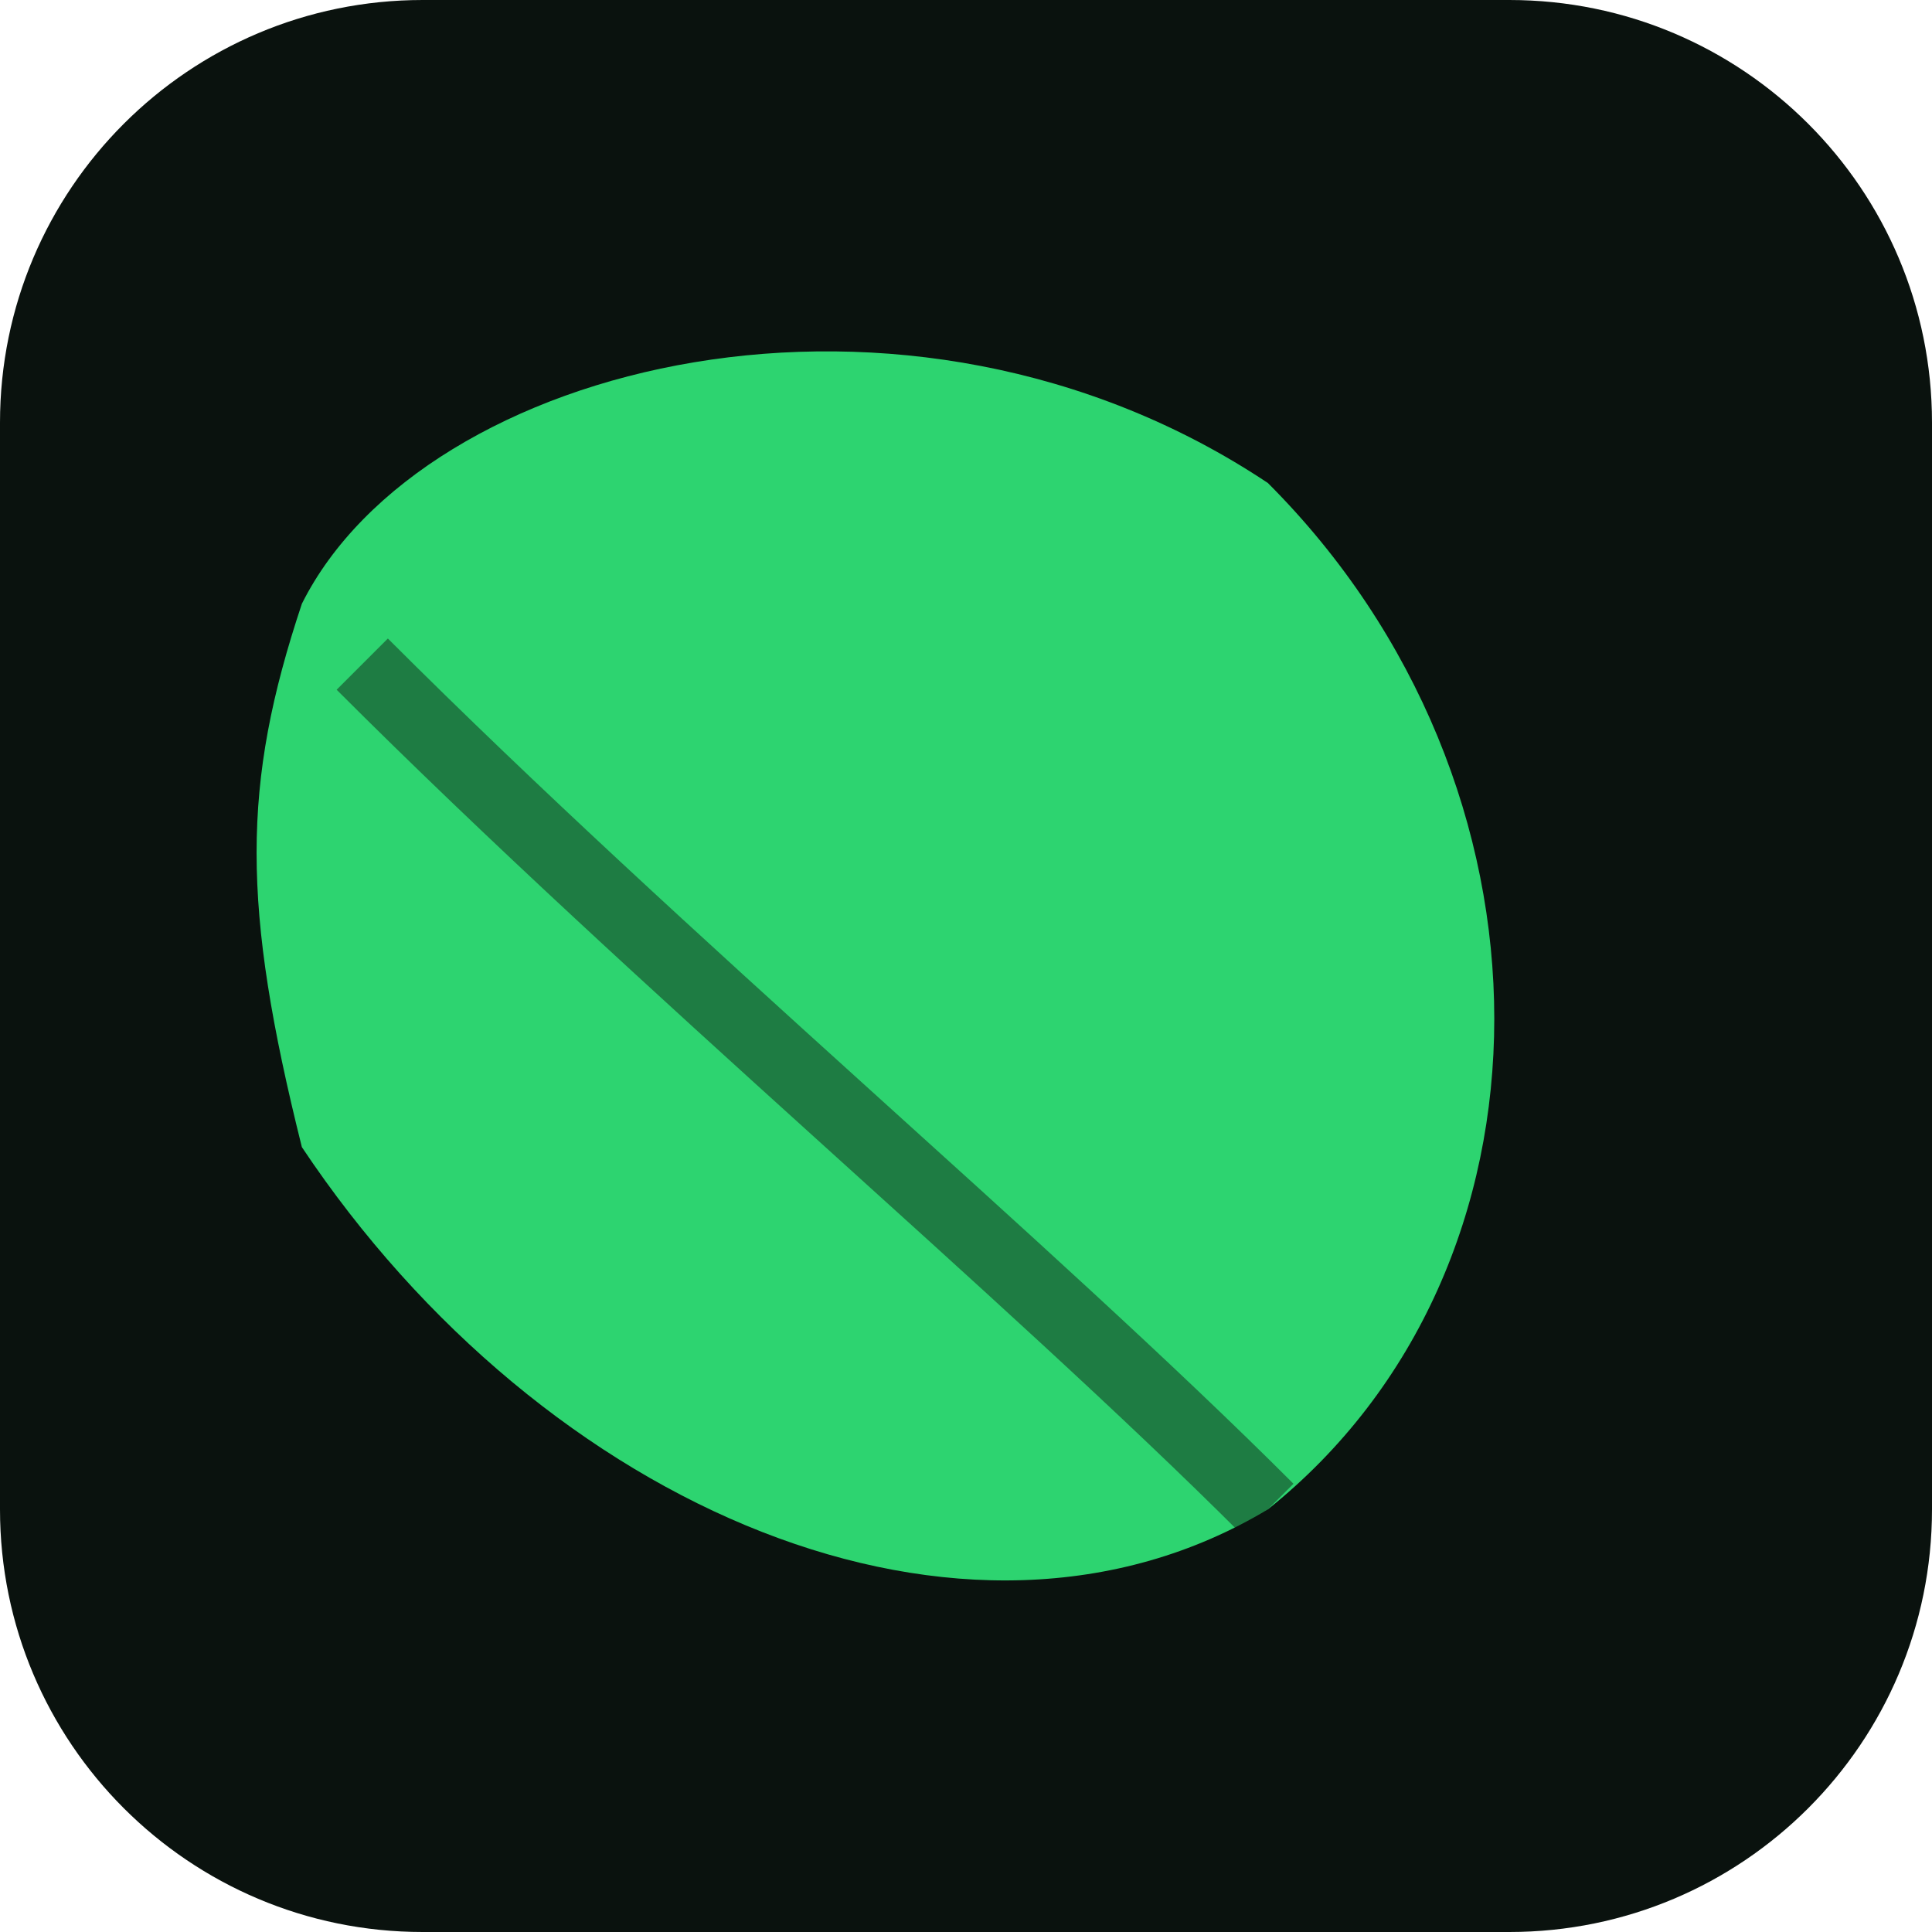
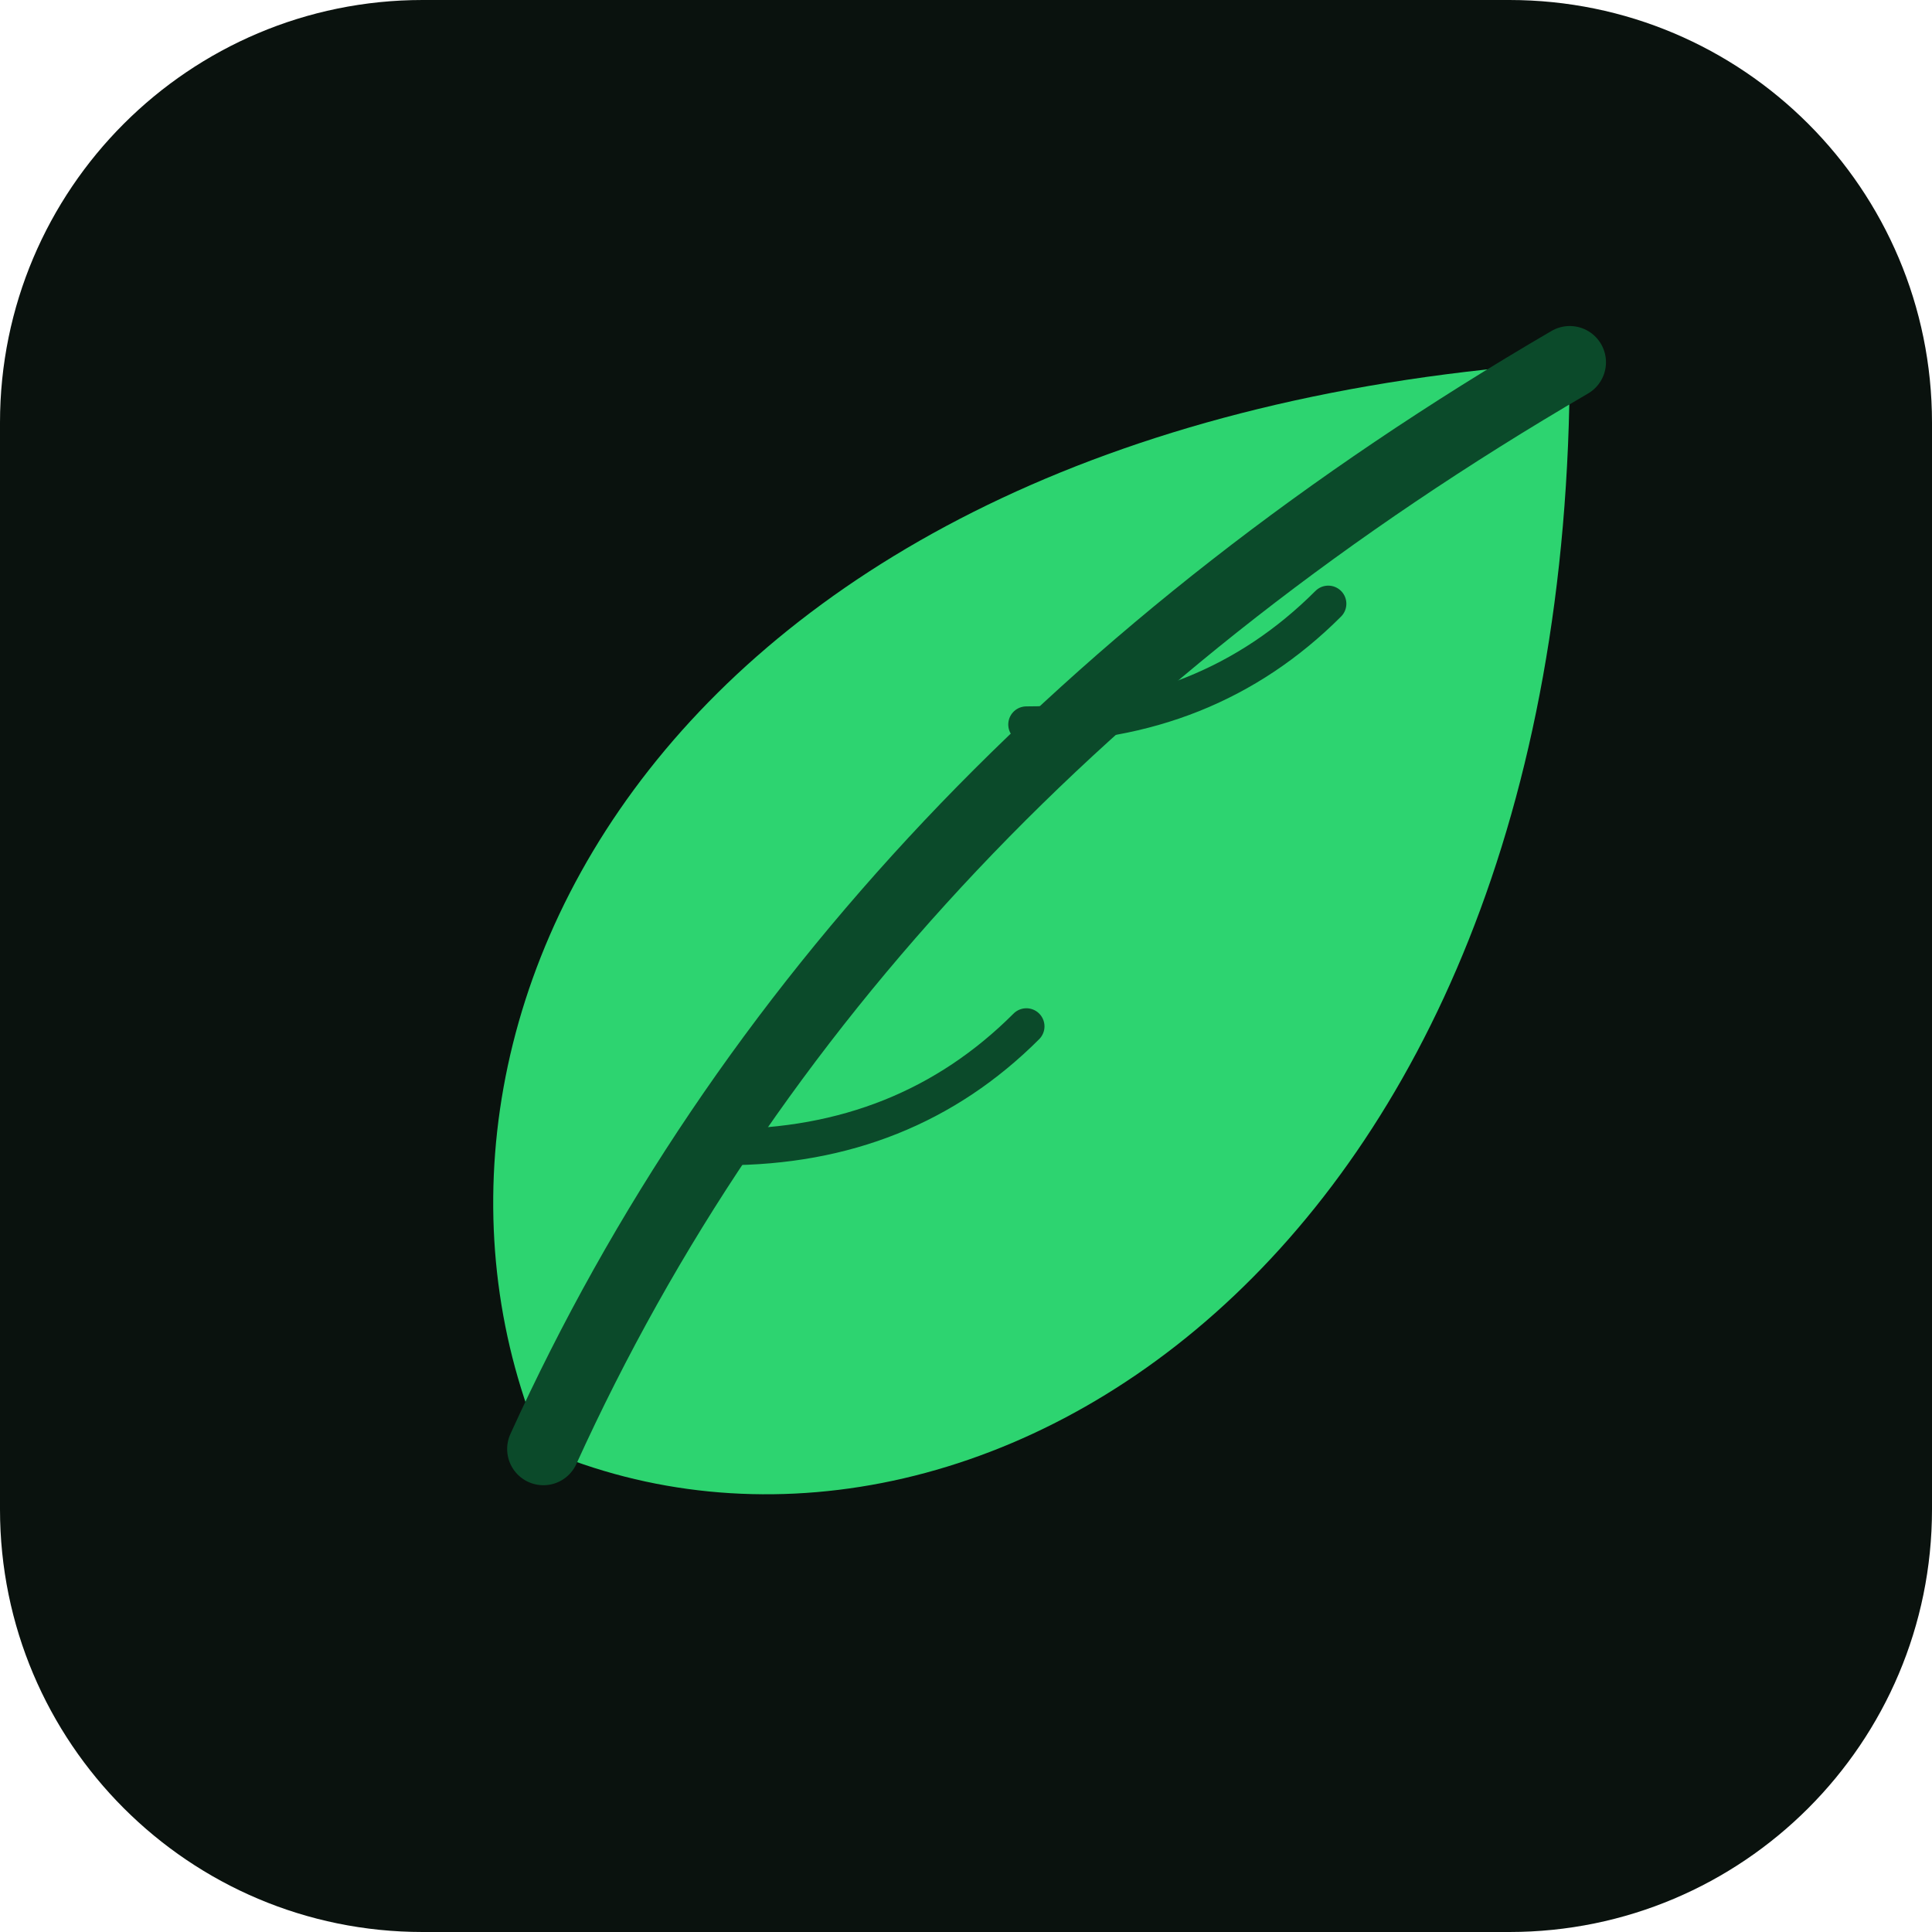
<svg xmlns="http://www.w3.org/2000/svg" viewBox="0 0 32 32" width="32" height="32">
  <rect width="32" height="32" rx="7" fill="#0a120e" />
-   <path d="M5 10 C7 6 15 4 21 8 C26 13 26 21 21 25 C16 28 9 25 5 19 C4 15 4 13 5 10 Z" fill="#2dd470" />
-   <path d="M6 11 C11 16 17 21 21 25" stroke="#0a120e" stroke-width="1.2" fill="none" opacity="0.45" />
+   <path d="M 9 24 C 6 17, 11 7, 26 6 C 26 21, 16 27, 9 24 Z" fill="#2dd470" />
+   <path d="M 9 24 Q 14 13, 26 6" stroke="#0b4a2a" stroke-width="1.2" fill="none" stroke-linecap="round" />
+   <path d="M 12 19 Q 15 19, 17 17" stroke="#0b4a2a" stroke-width="0.6" fill="none" stroke-linecap="round" />
+   <path d="M 17 12 Q 20 12, 22 10" stroke="#0b4a2a" stroke-width="0.6" fill="none" stroke-linecap="round" />
</svg>
